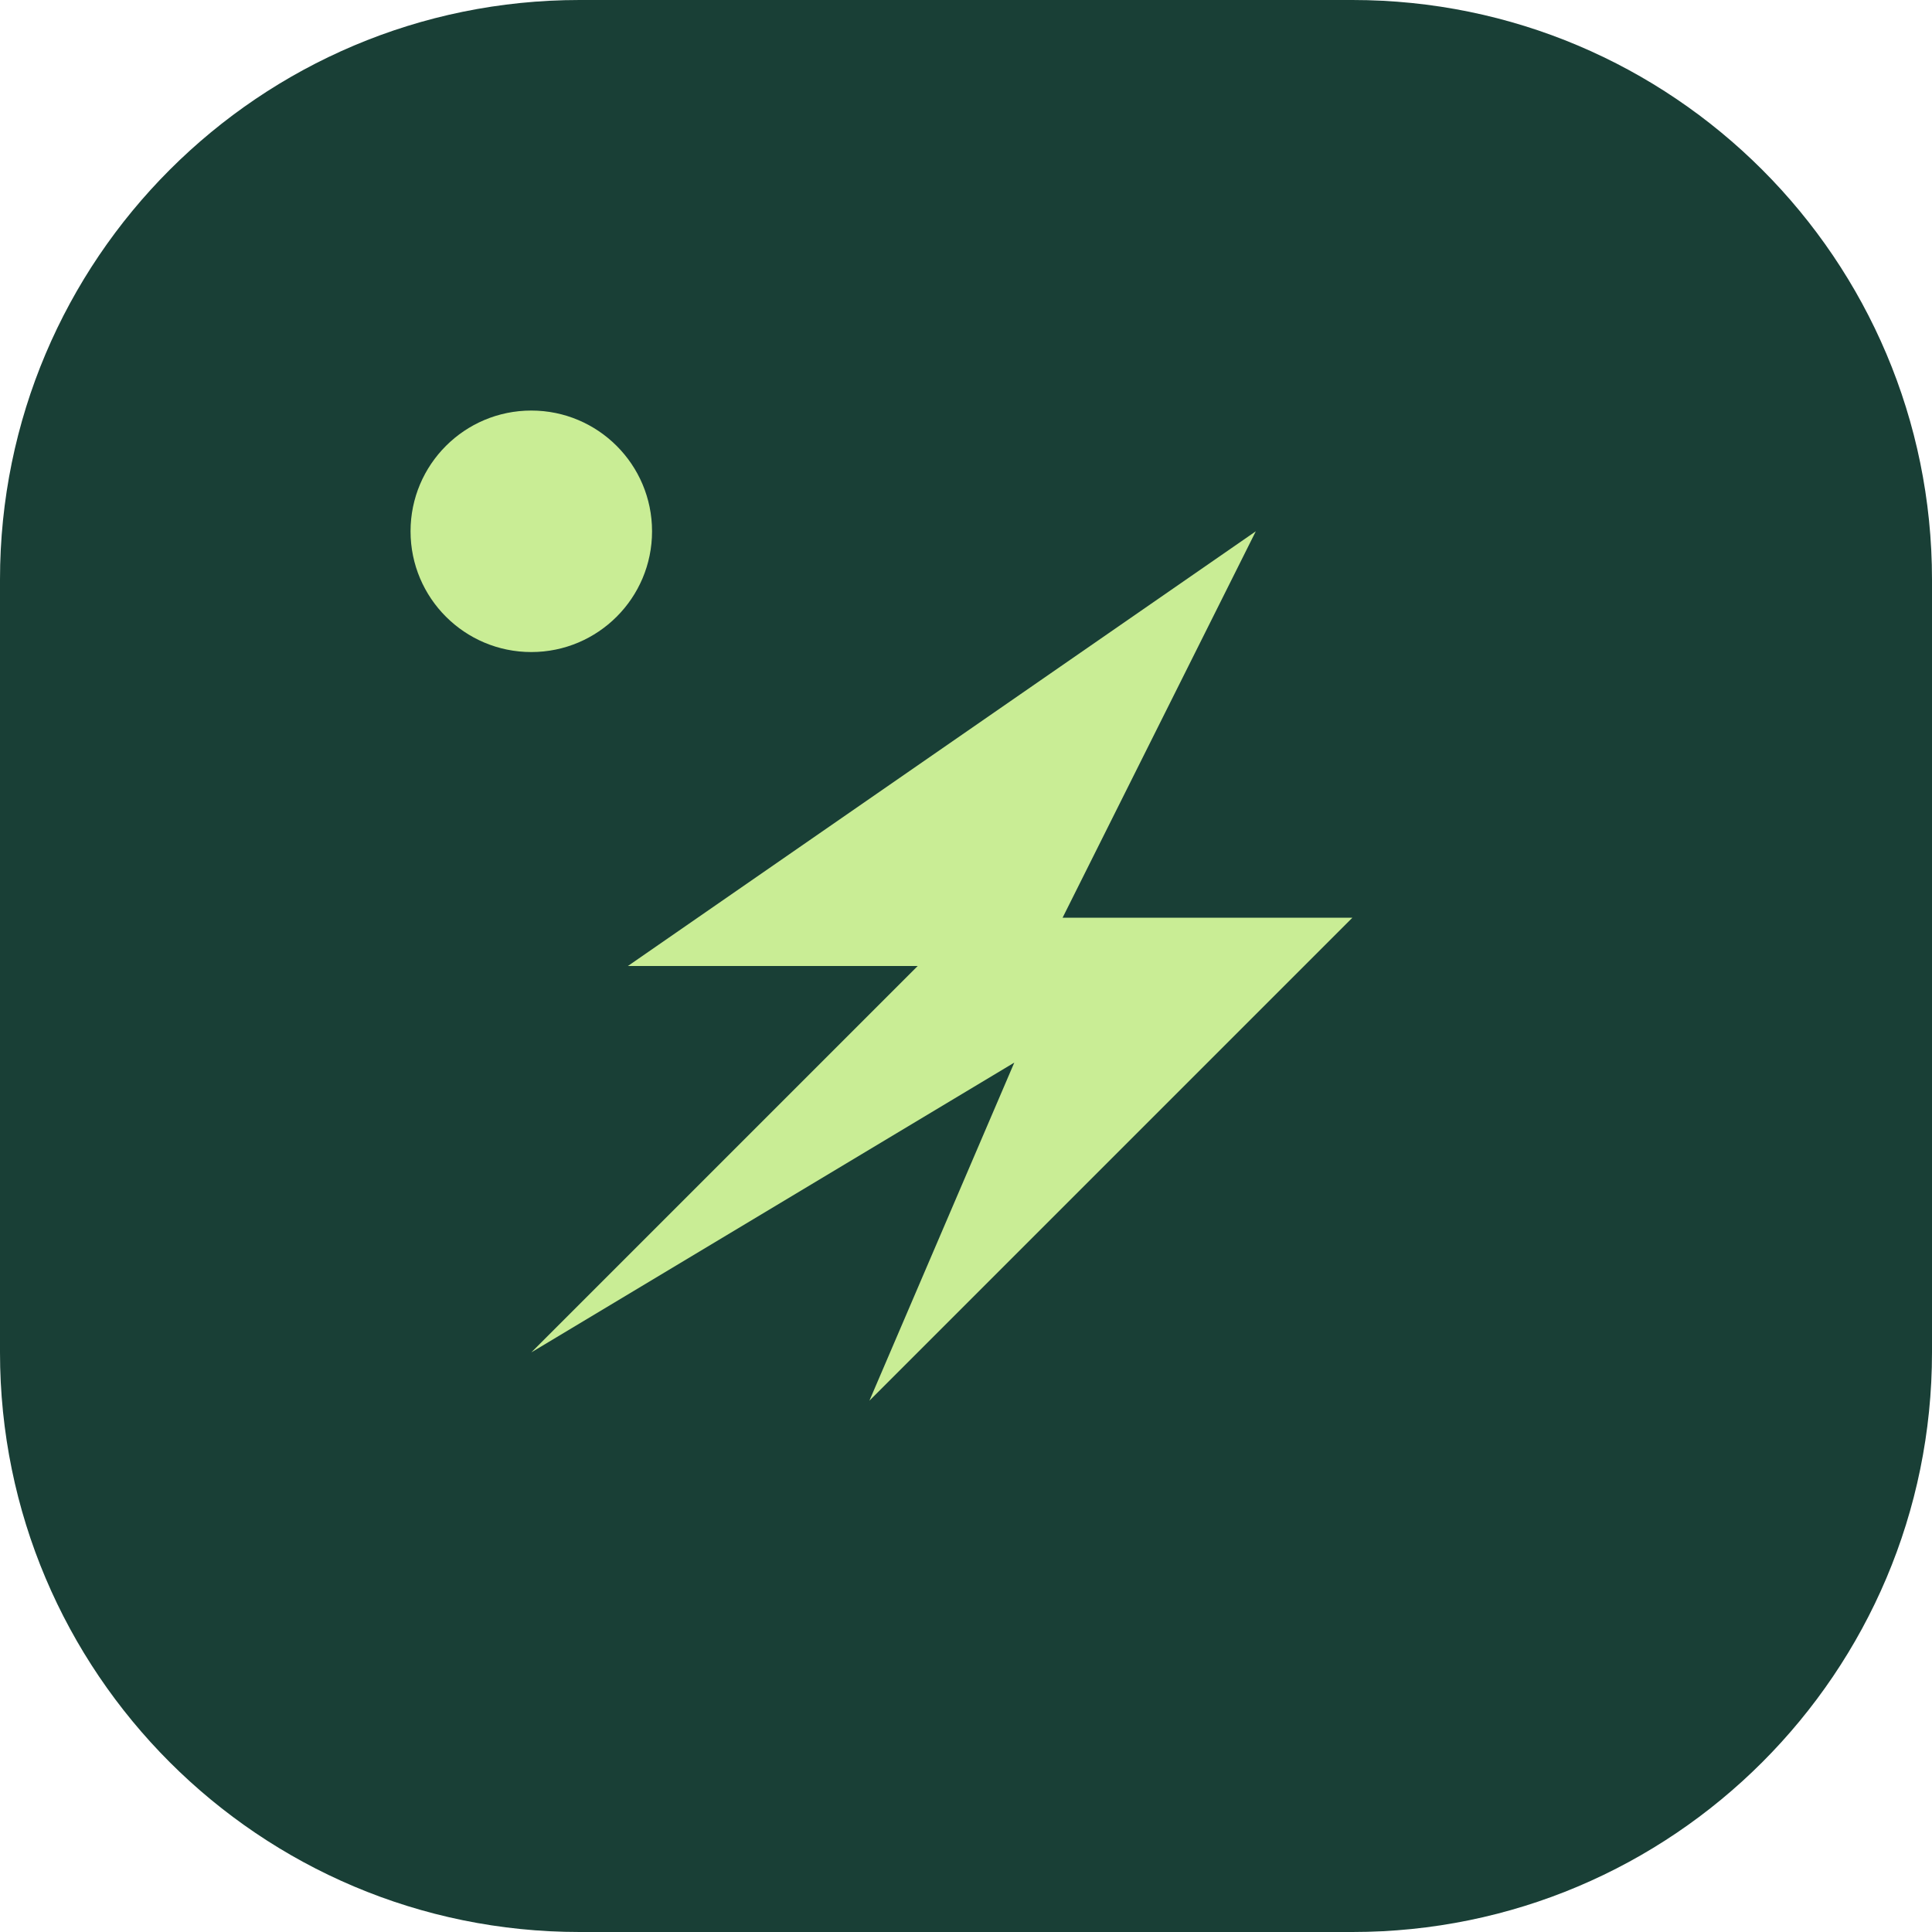
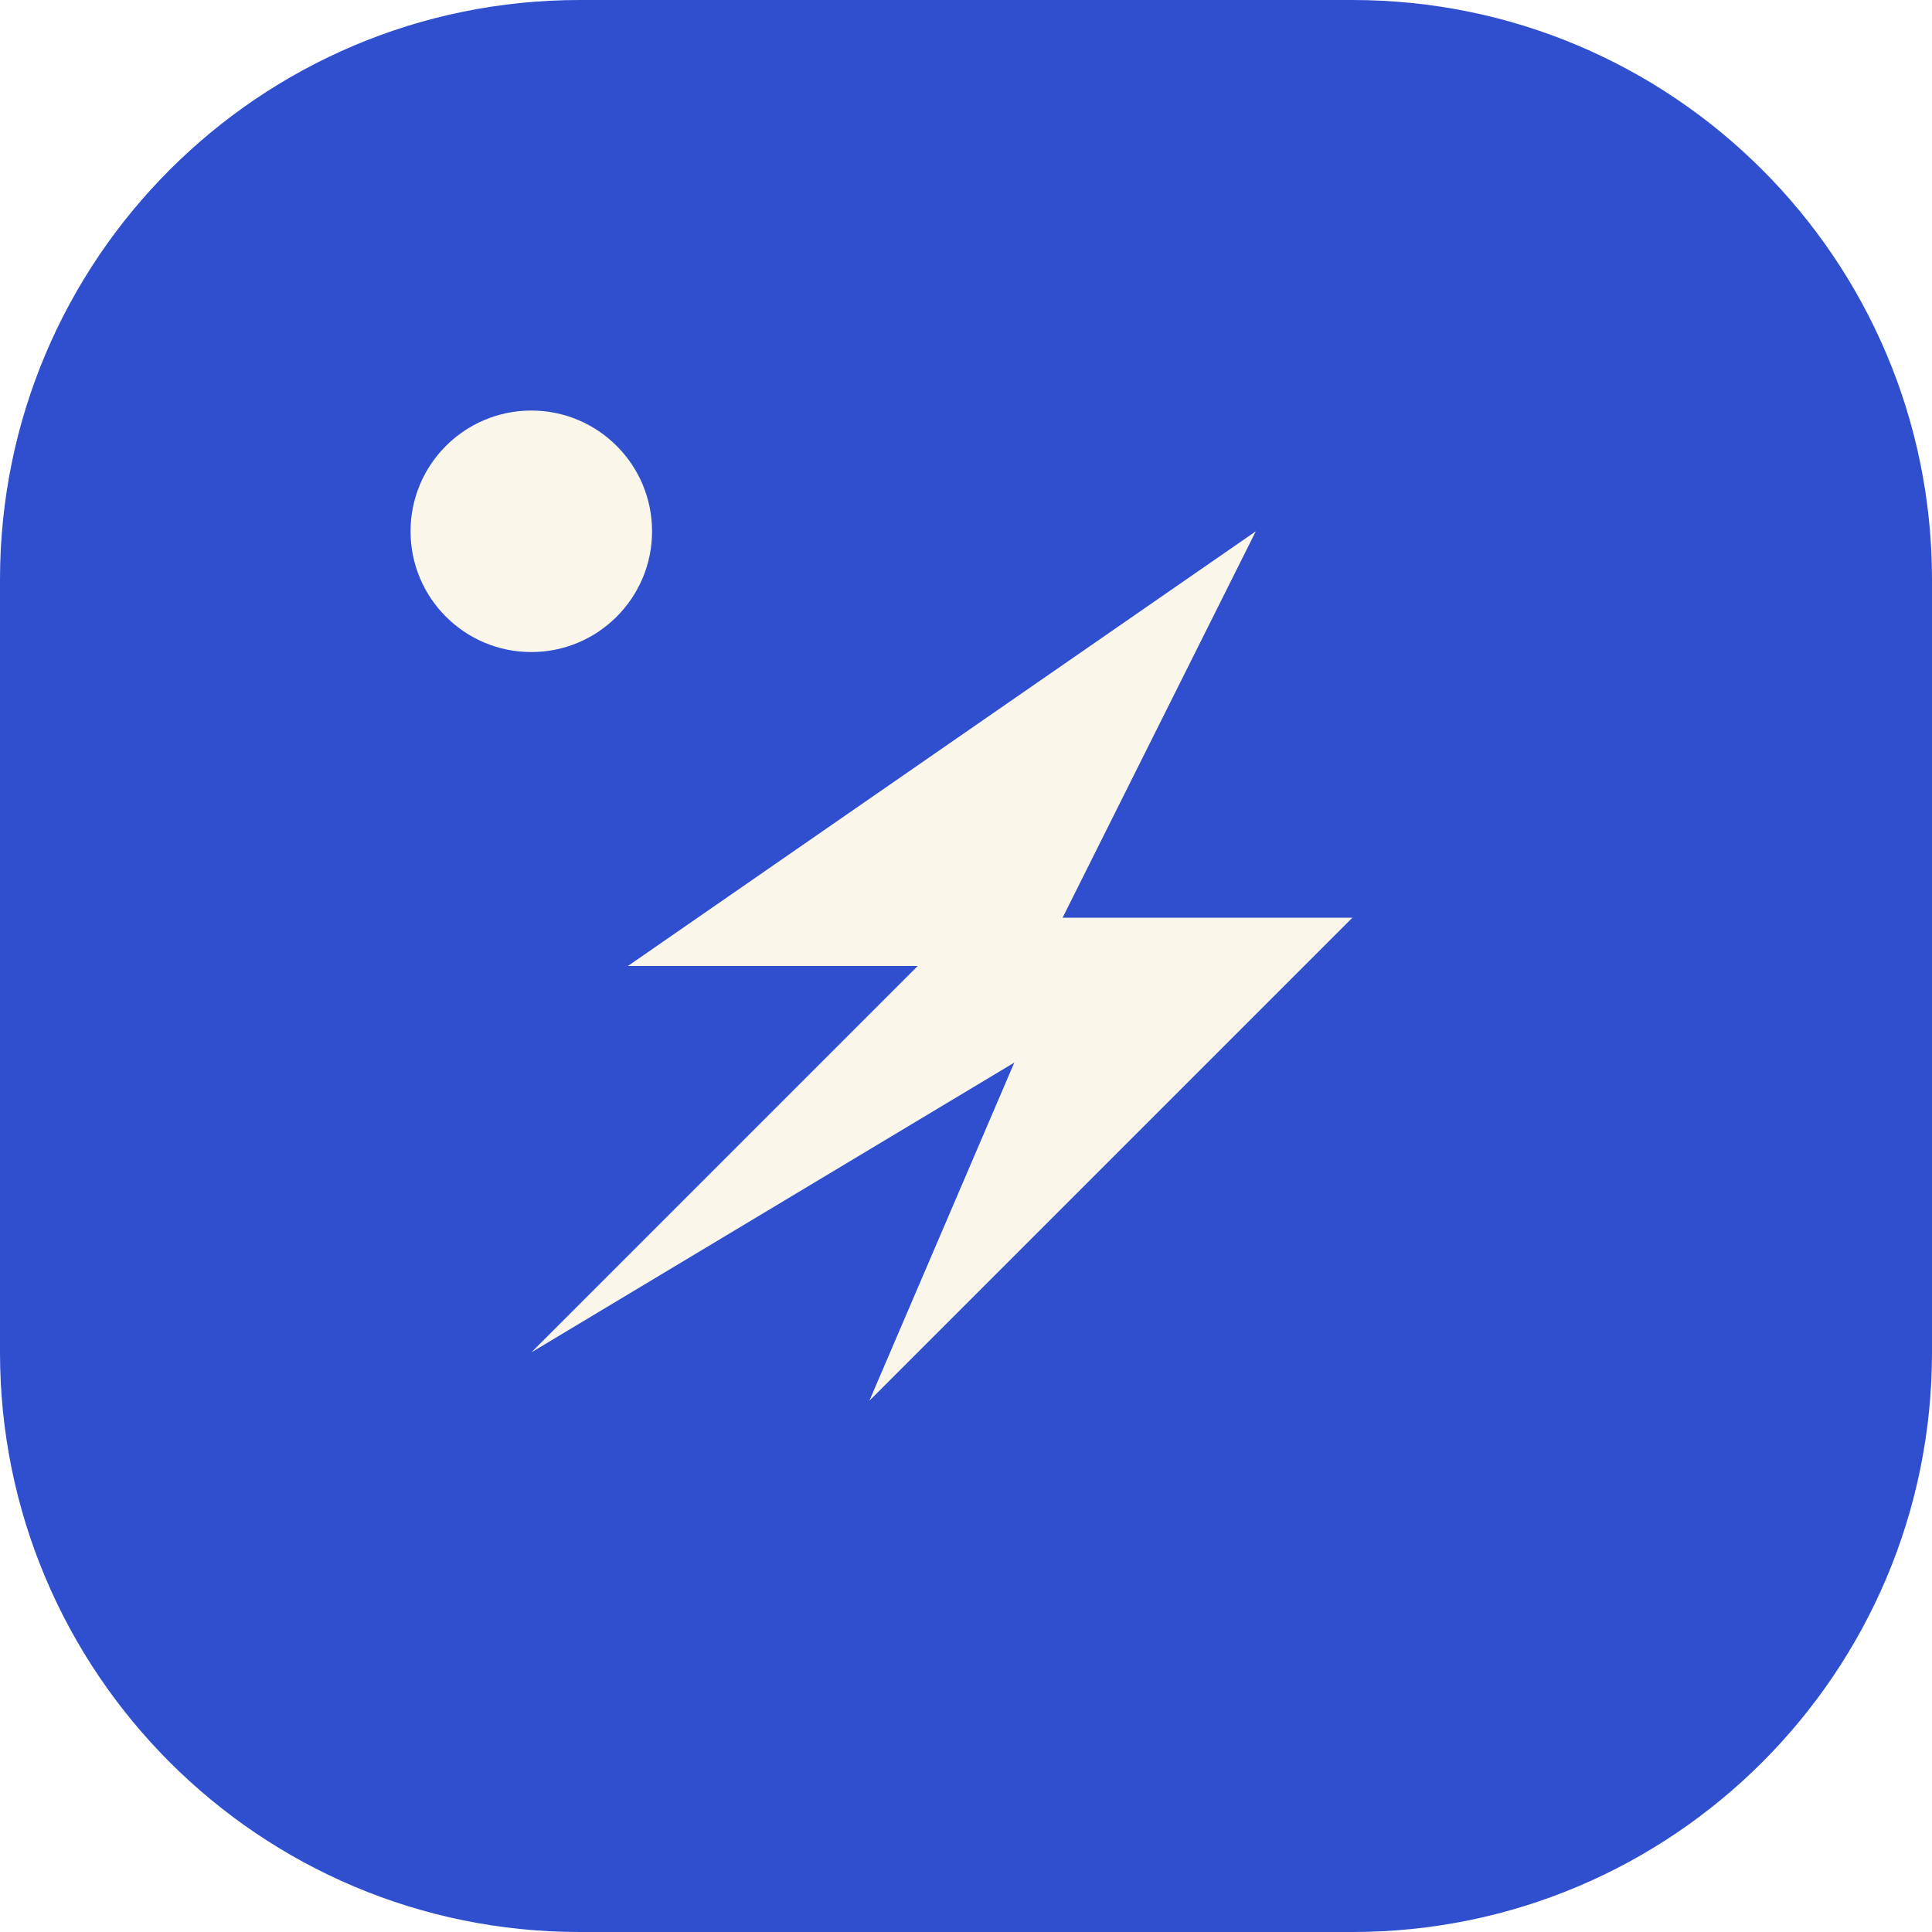
<svg xmlns="http://www.w3.org/2000/svg" viewBox="0 0 40 40">
-   <rect width="40" height="40" rx="12" fill="#193f36" />
-   <path d="M11 28 19 20 13 20 26 11 22 19 28 19 18 29 21 22Z" fill="#c9ed95" />
-   <circle cx="11" cy="11" r="2.5" fill="#c9ed95" />
+   <rect width="40" height="40" rx="12" fill="#2f4fce" />
+   <path d="M11 28 19 20 13 20 26 11 22 19 28 19 18 29 21 22Z" fill="#faf6e9" />
+   <circle cx="11" cy="11" r="2.5" fill="#faf6e9" />
</svg>
